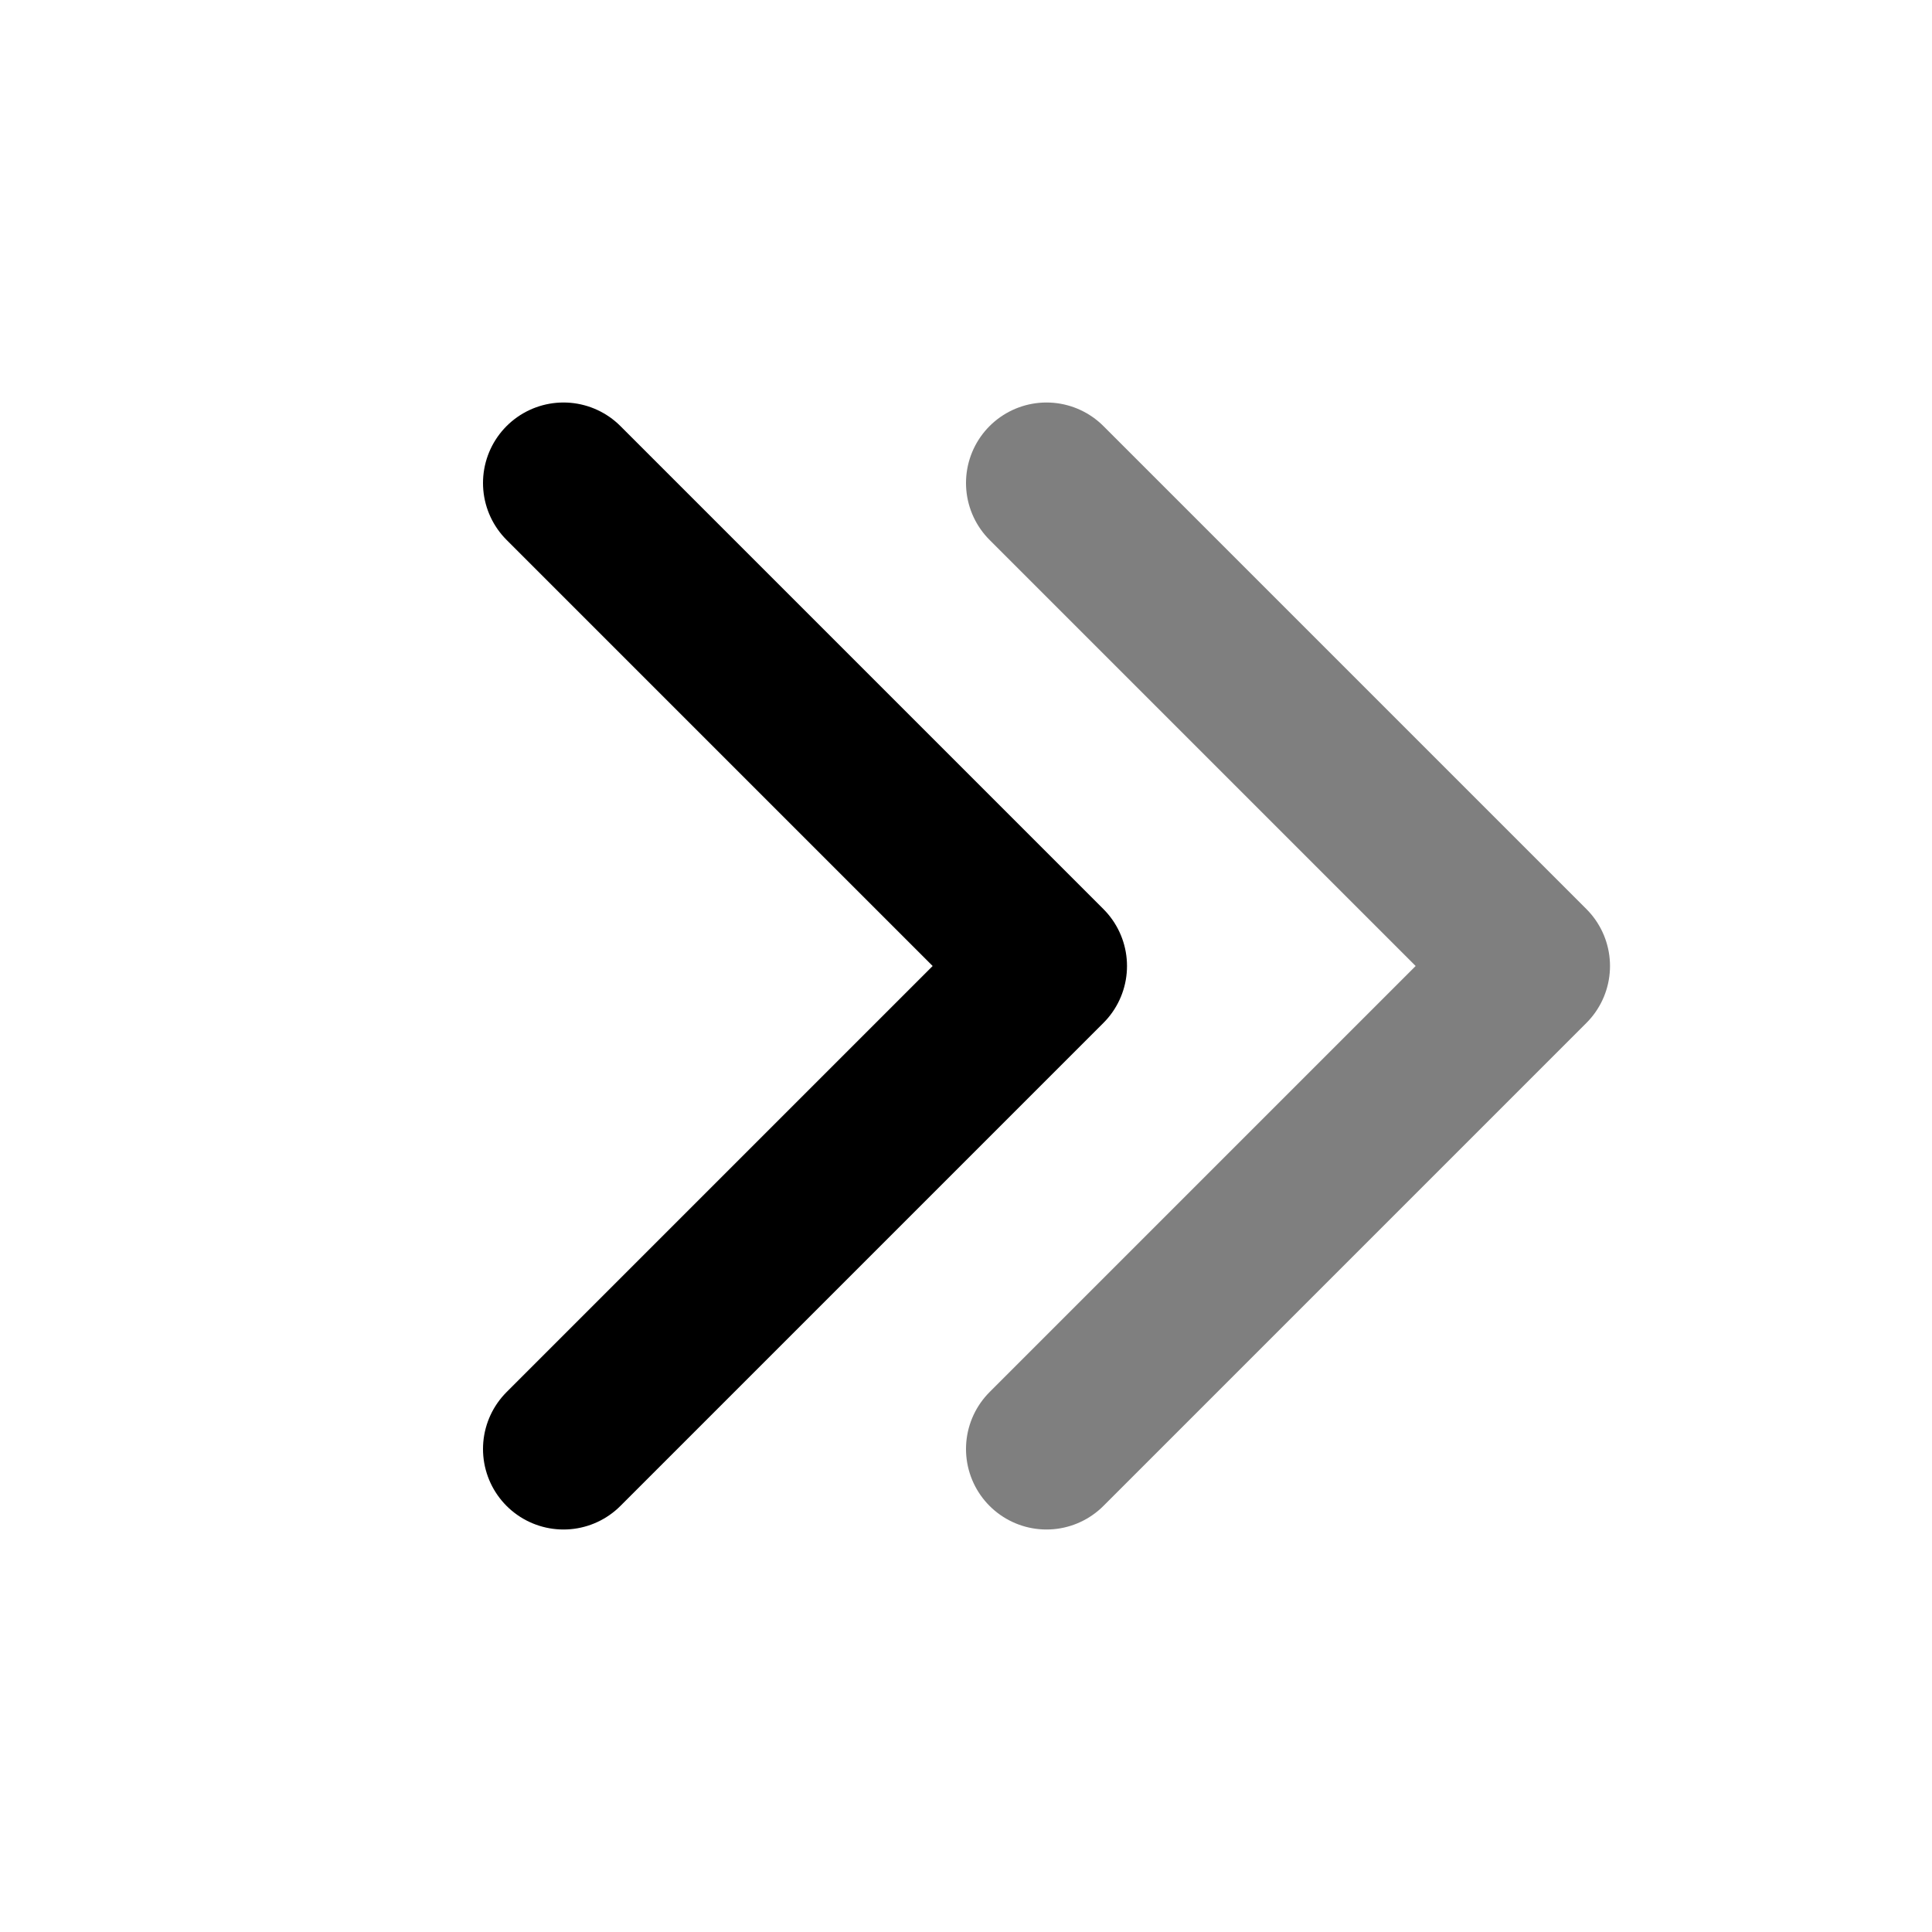
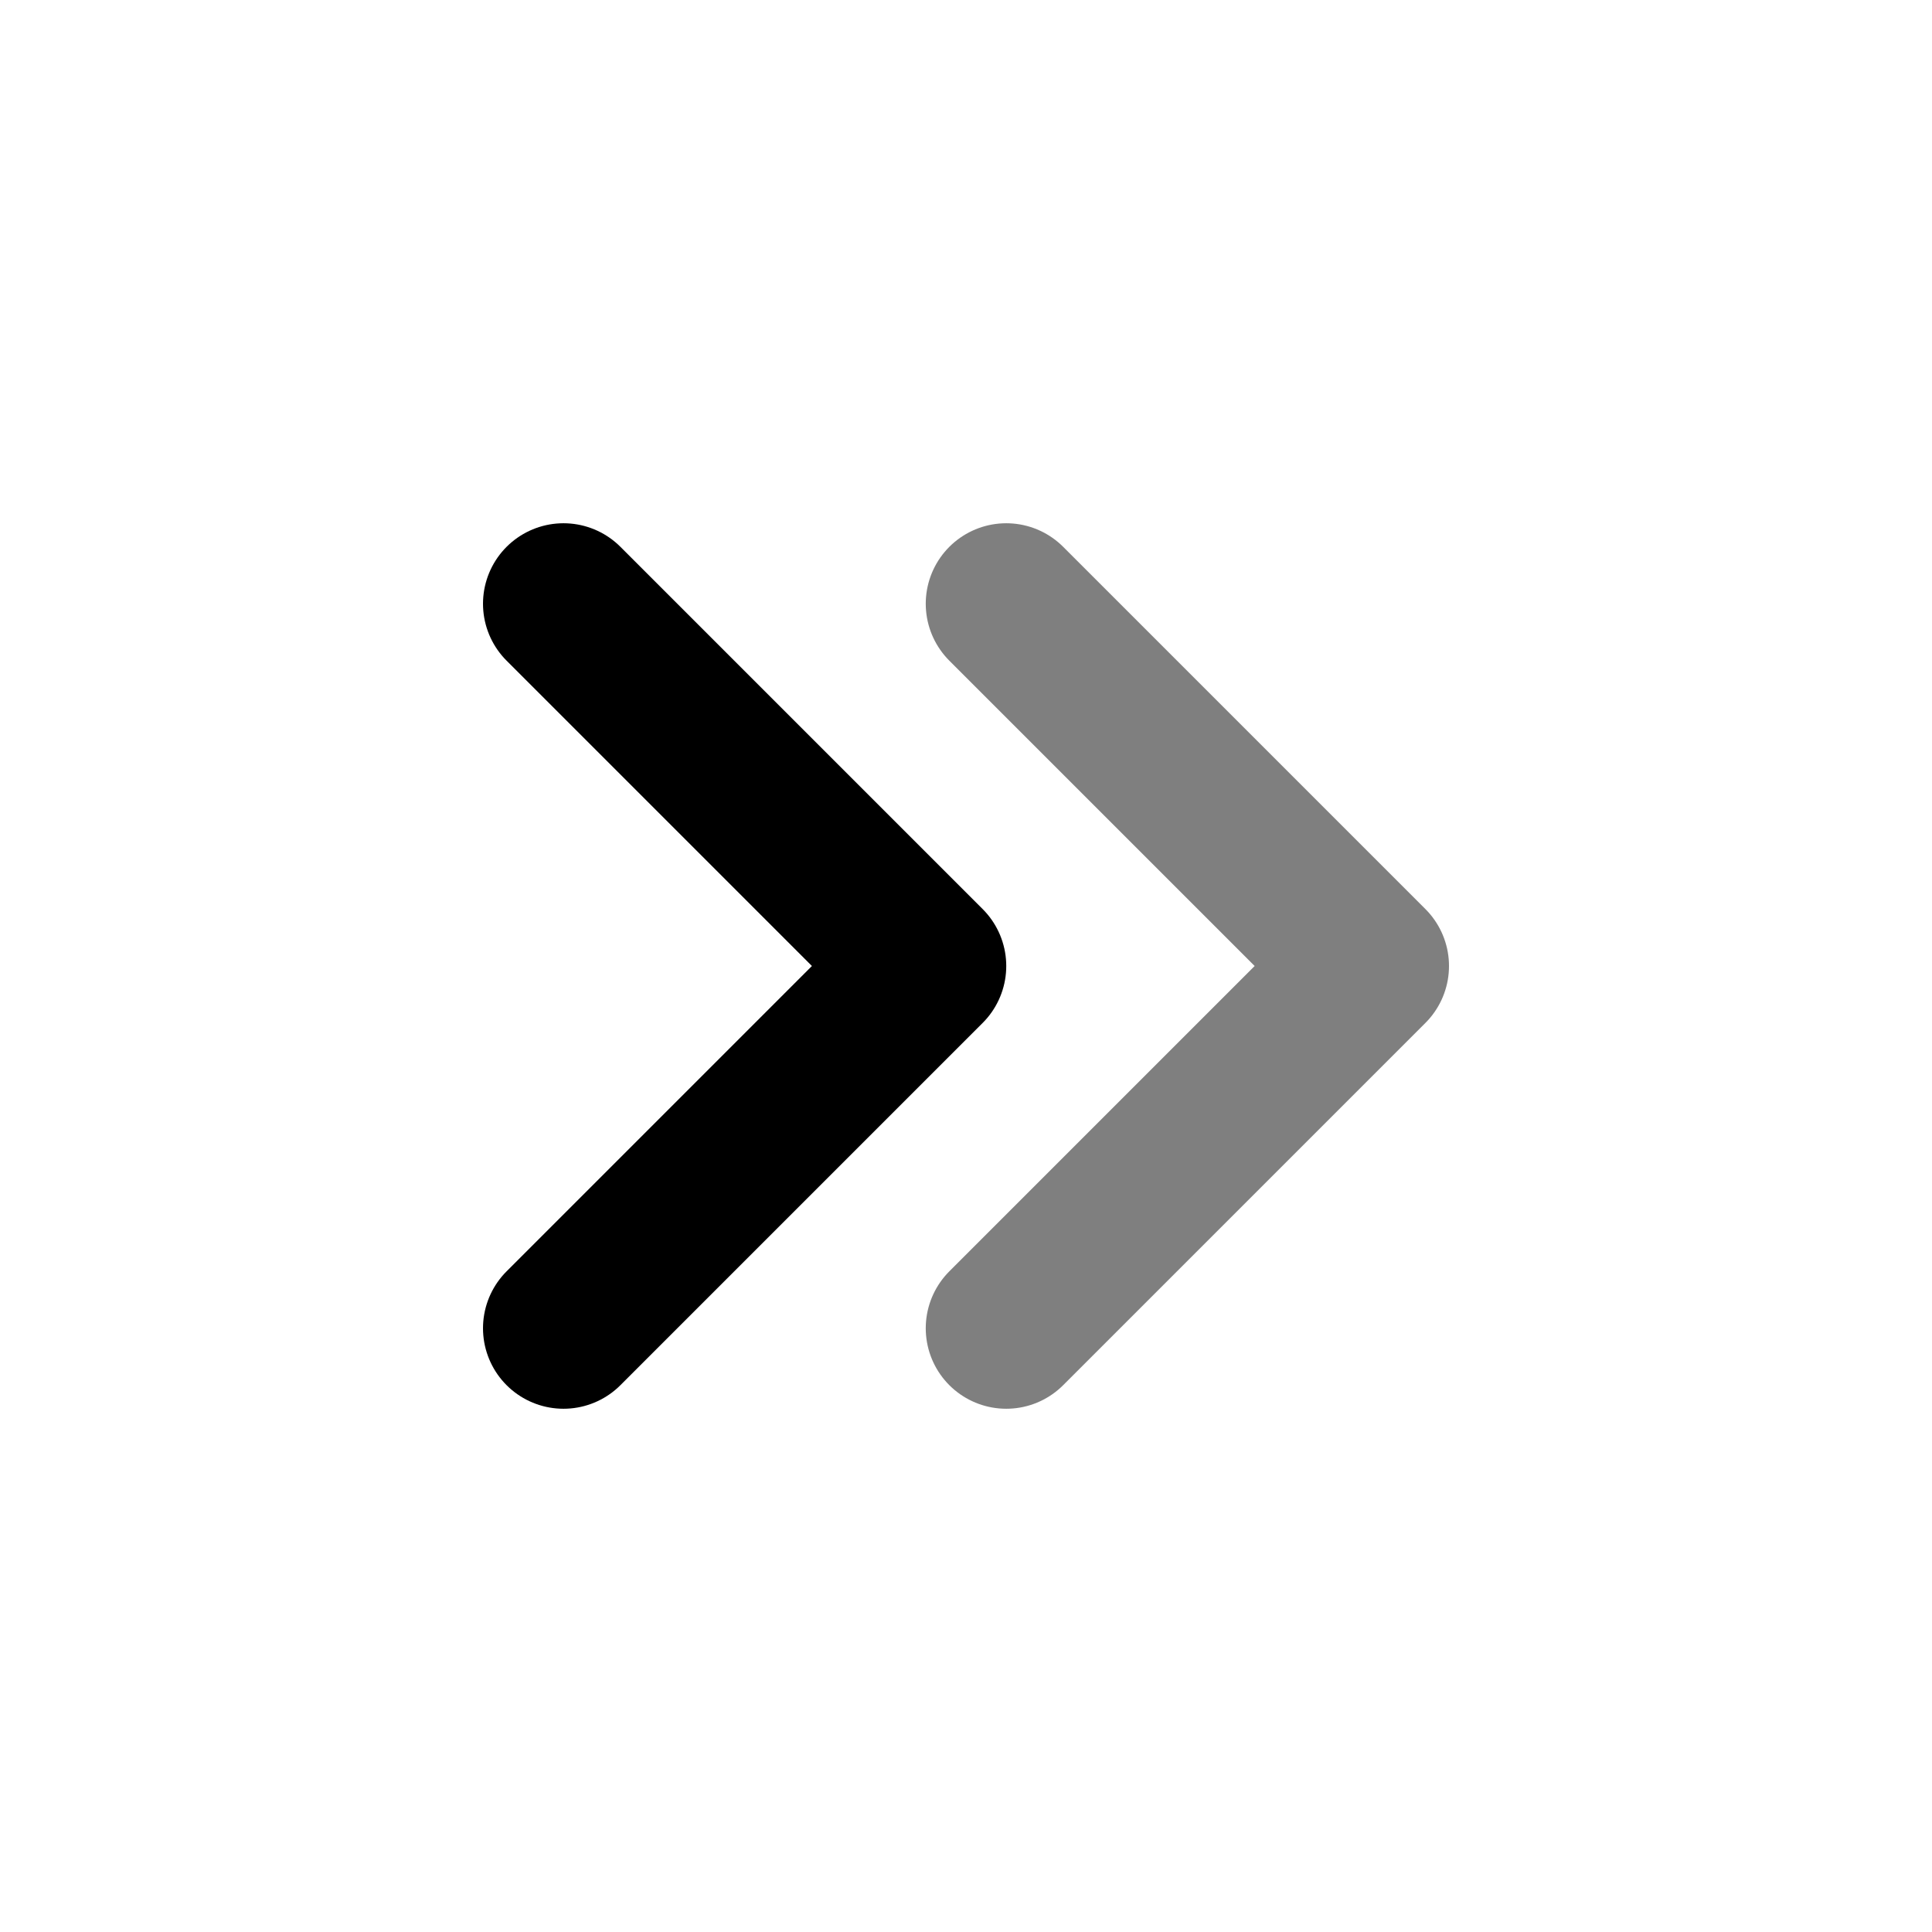
<svg xmlns="http://www.w3.org/2000/svg" viewBox="0 0 48 48" fill="none">
-   <path d="M14 12L26 24L14 36" stroke="currentColor" stroke-width="4" stroke-linecap="round" stroke-linejoin="round" />
-   <path d="M26 12L38 24L26 36" stroke="currentColor" stroke-width="4" stroke-linecap="round" stroke-linejoin="round" opacity="0.5" />
+   <path d="M14 15L23 24L14 33" stroke="currentColor" stroke-width="4" stroke-linecap="round" stroke-linejoin="round" />
+   <path d="M25 15L34 24L25 33" stroke="currentColor" stroke-width="4" stroke-linecap="round" stroke-linejoin="round" opacity="0.5" />
</svg>
